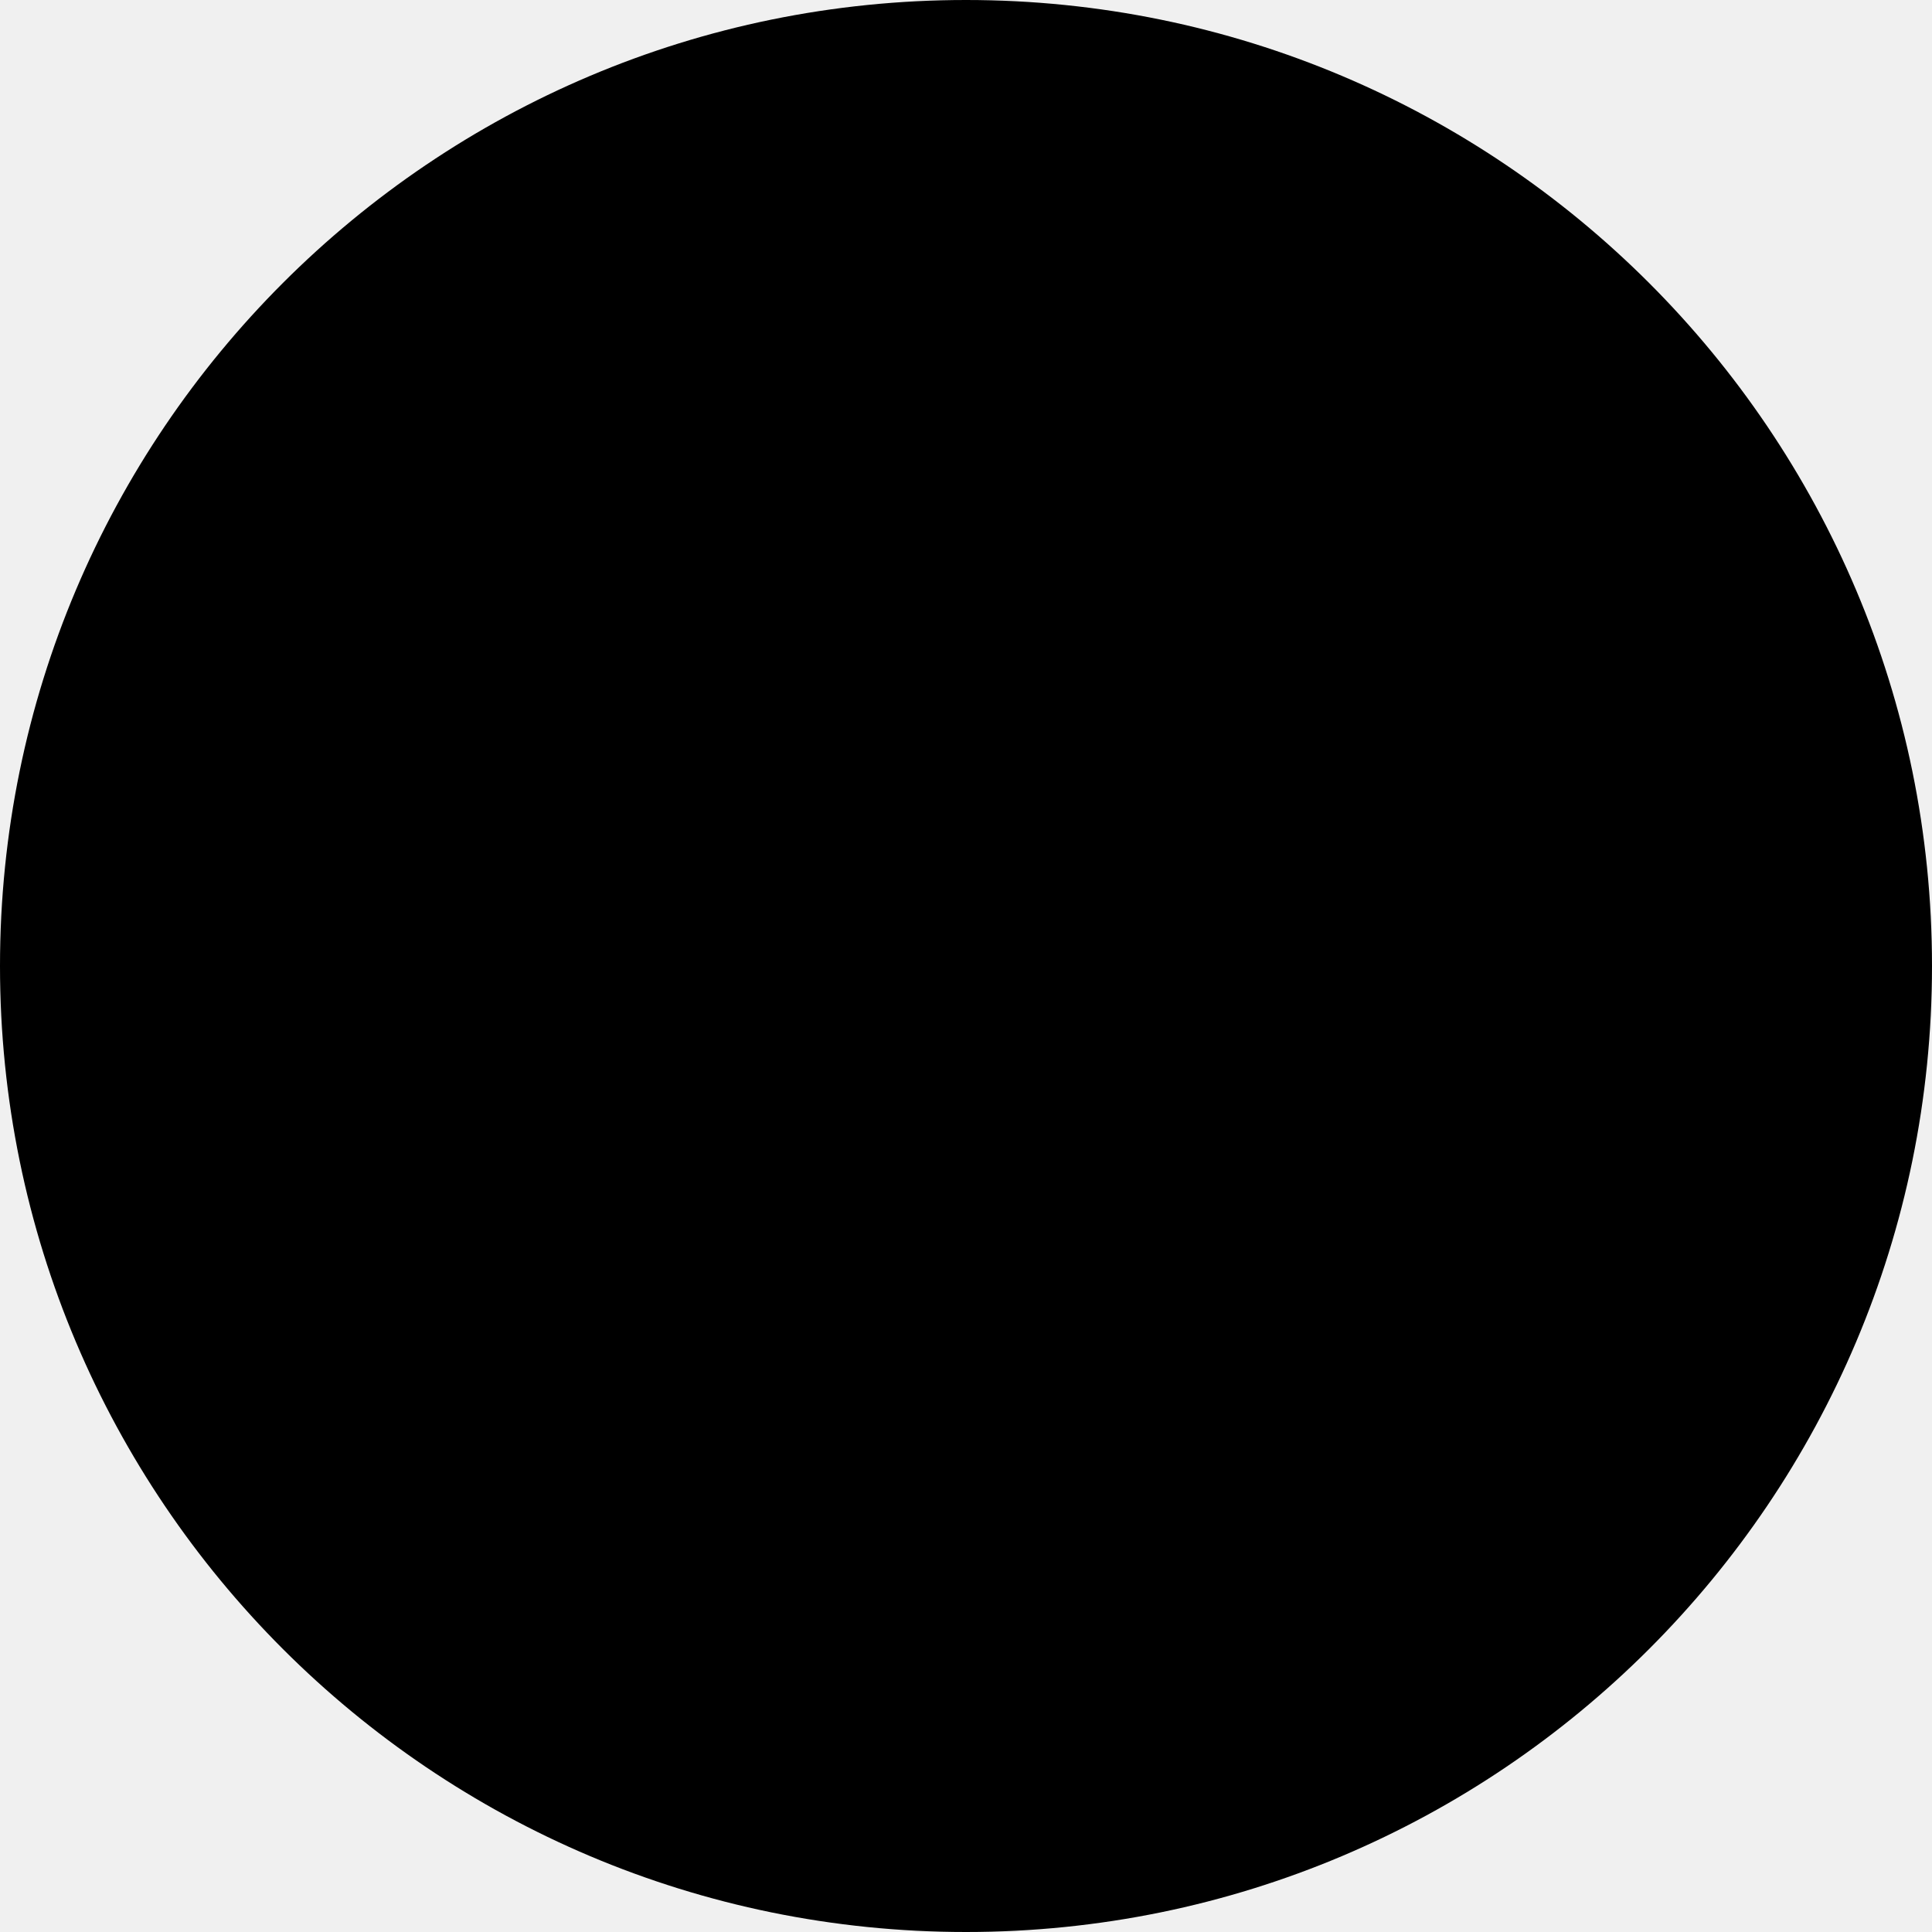
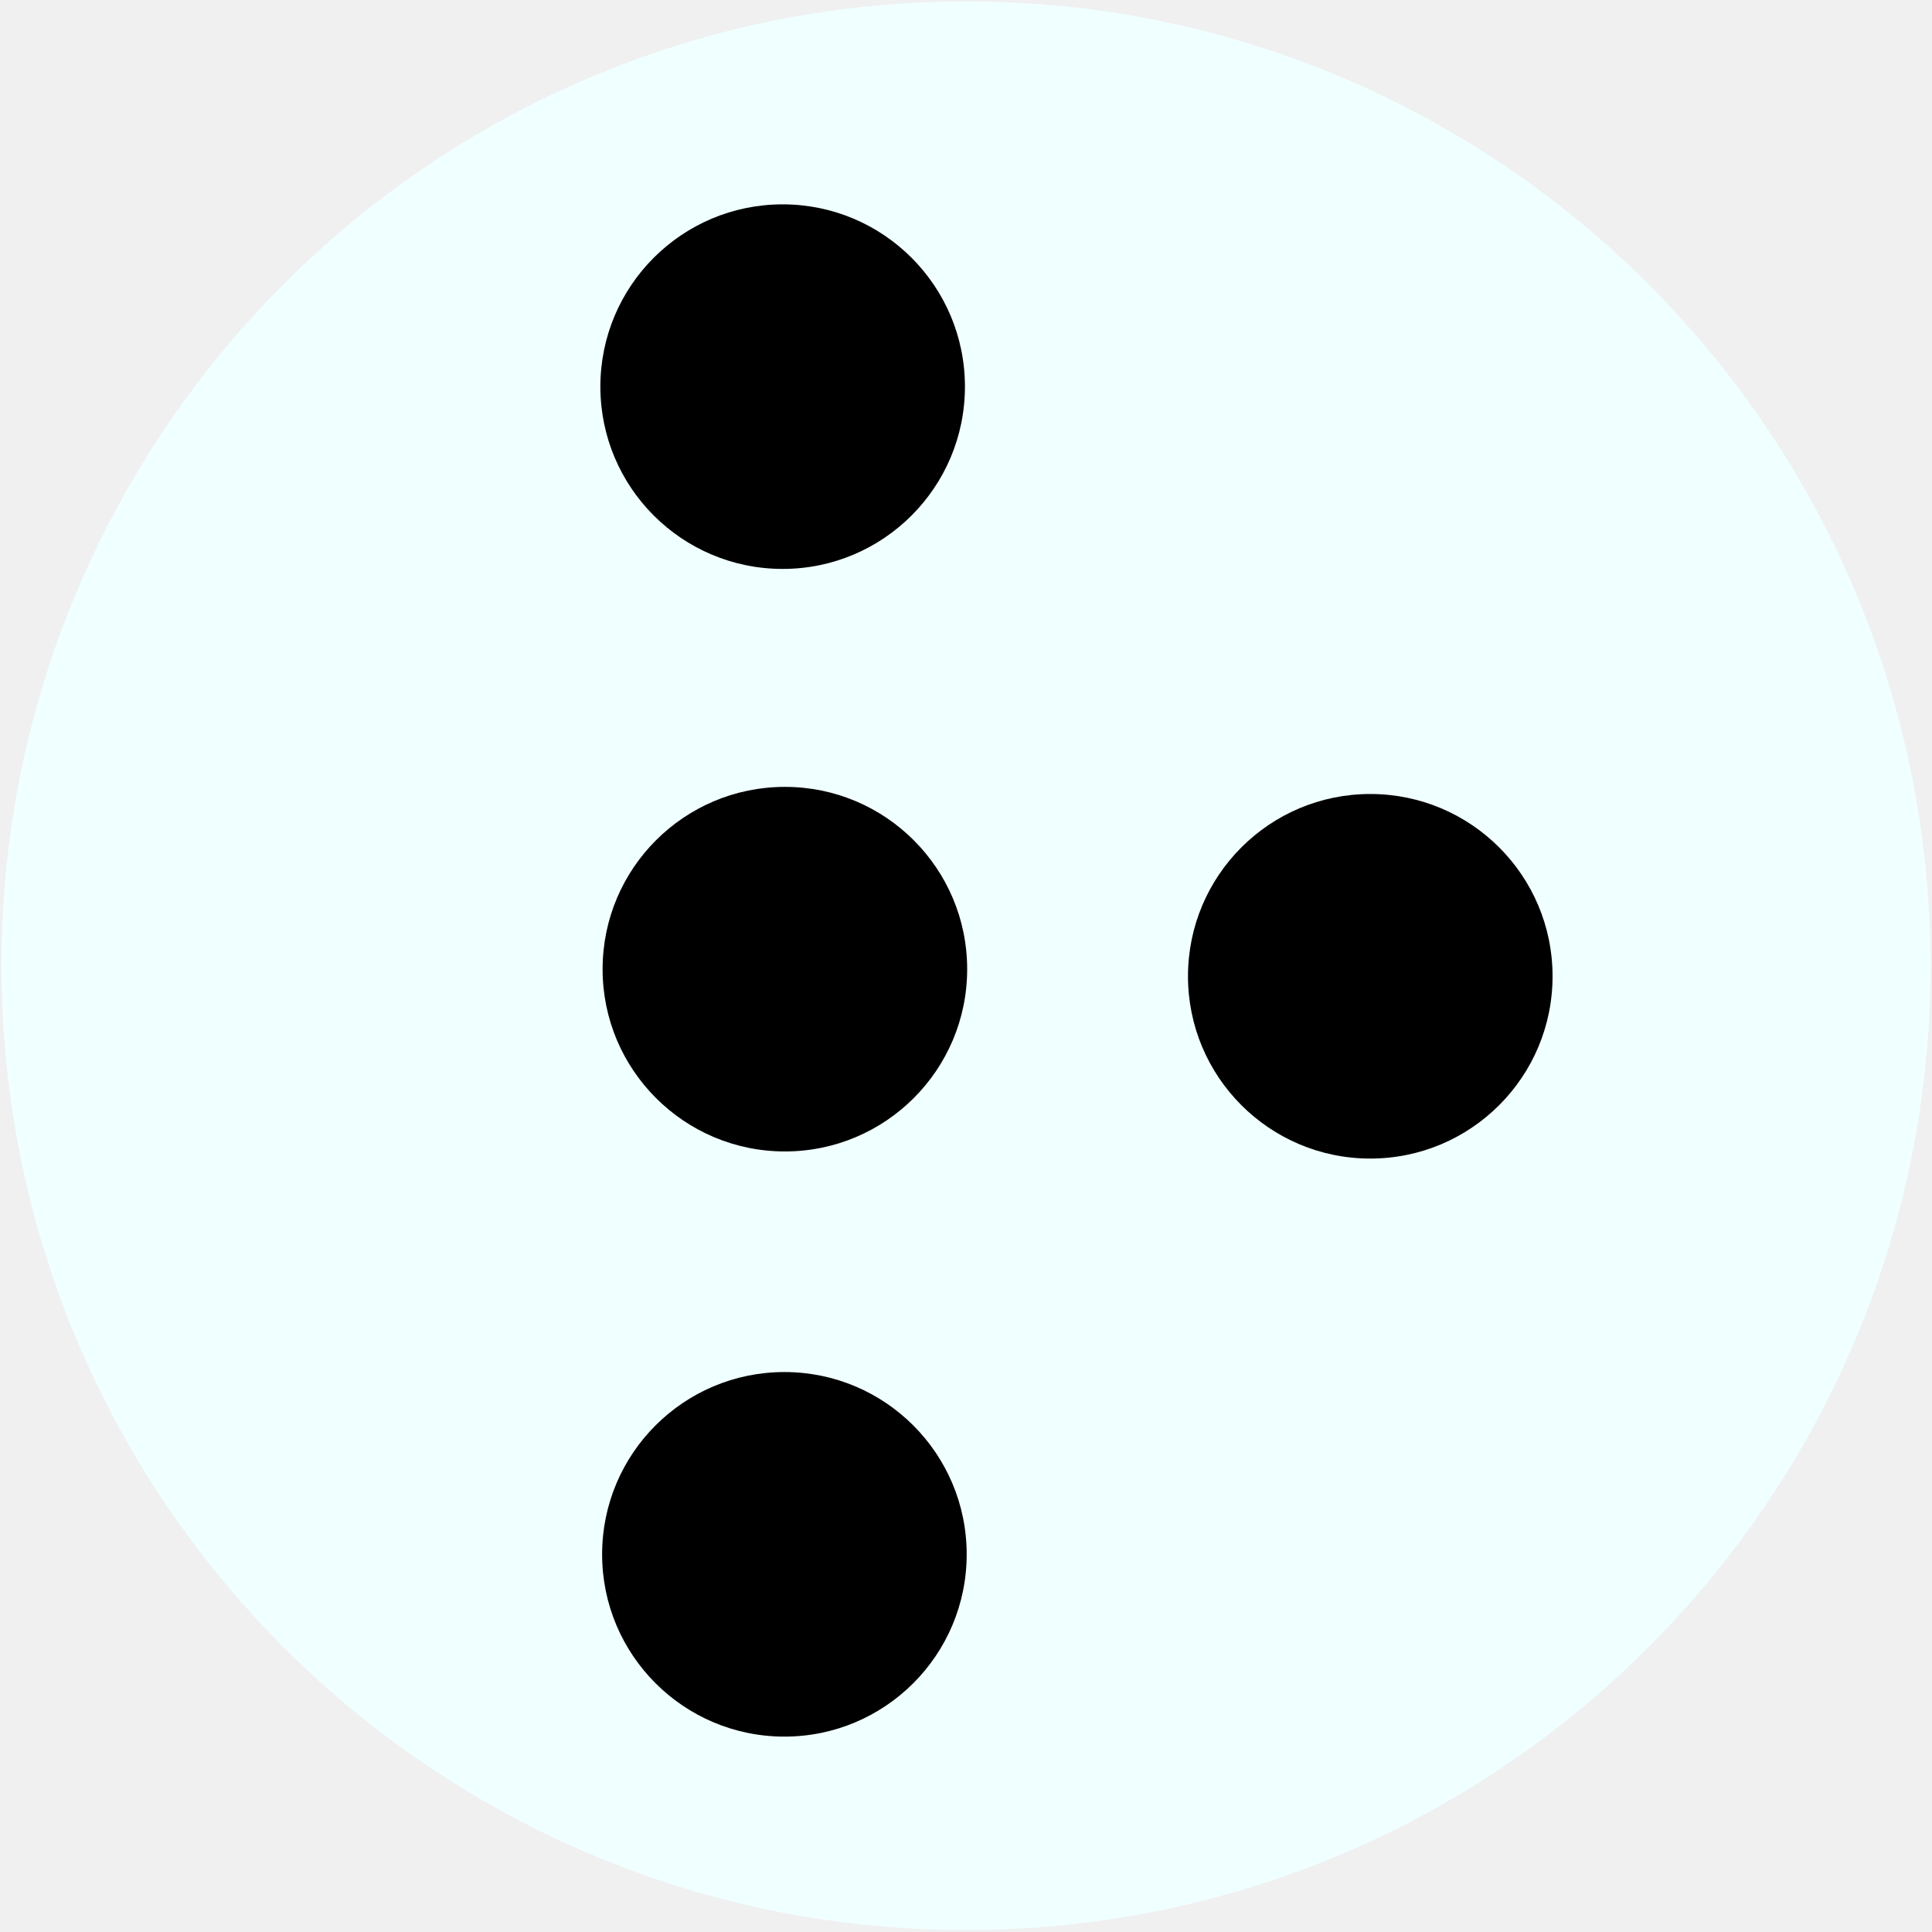
- <svg xmlns="http://www.w3.org/2000/svg" id="favicon" version="1.1" width="1000" height="1000">
-   <rect width="1000" height="1000" rx="500" ry="500">
- 
- </rect>
-   <g transform="matrix(3.72093,0,0,3.72093,218.4302,120.407)">
-     <circle class="favicon--puntos" cx="25" cy="105" r="25" />
-     <circle class="favicon--puntos" cx="80" cy="50" r="25" />
-     <circle class="favicon--puntos" cx="80" cy="105" r="25" />
-     <circle class="favicon--puntos" cx="80" cy="160" r="25" />
+ <svg xmlns="http://www.w3.org/2000/svg" id="favicon" width="1001.22" height="1000.942" viewBox="0 0 264.906 264.833">
+   <style> 
+ #favicon-fondo {
+   fill: azure;
+ }
+ @media (prefers-color-scheme:light)  {
+ #favicon-fondo {fill: #000000}
+ .favicon-r{fill: white}
+ }
+ @media (prefers-color-scheme:dark)  {
+ #favicon-fondo {fill: #ffffff}    
+ }
+ </style>
+   <path id="favicon-fondo" d="M264.658 128.74a132.256 132.219 0 0 1-127.86 135.824A132.256 132.219 0 0 1 .291 137.425 132.256 132.219 0 0 1 126.778.32a132.256 132.219 0 0 1 137.78 125.757" />
+   <g>
+     <circle class="favicon-r" cx="107.553" cy="213.122" r="24.994" />
+     <circle class="favicon-r" cx="187.885" cy="133.863" r="24.994" />
+     <circle class="favicon-r" cx="107.619" cy="132.887" r="24.994" />
+     <circle class="favicon-r" cx="107.313" cy="53.014" r="24.994" />
  </g>
</svg>
